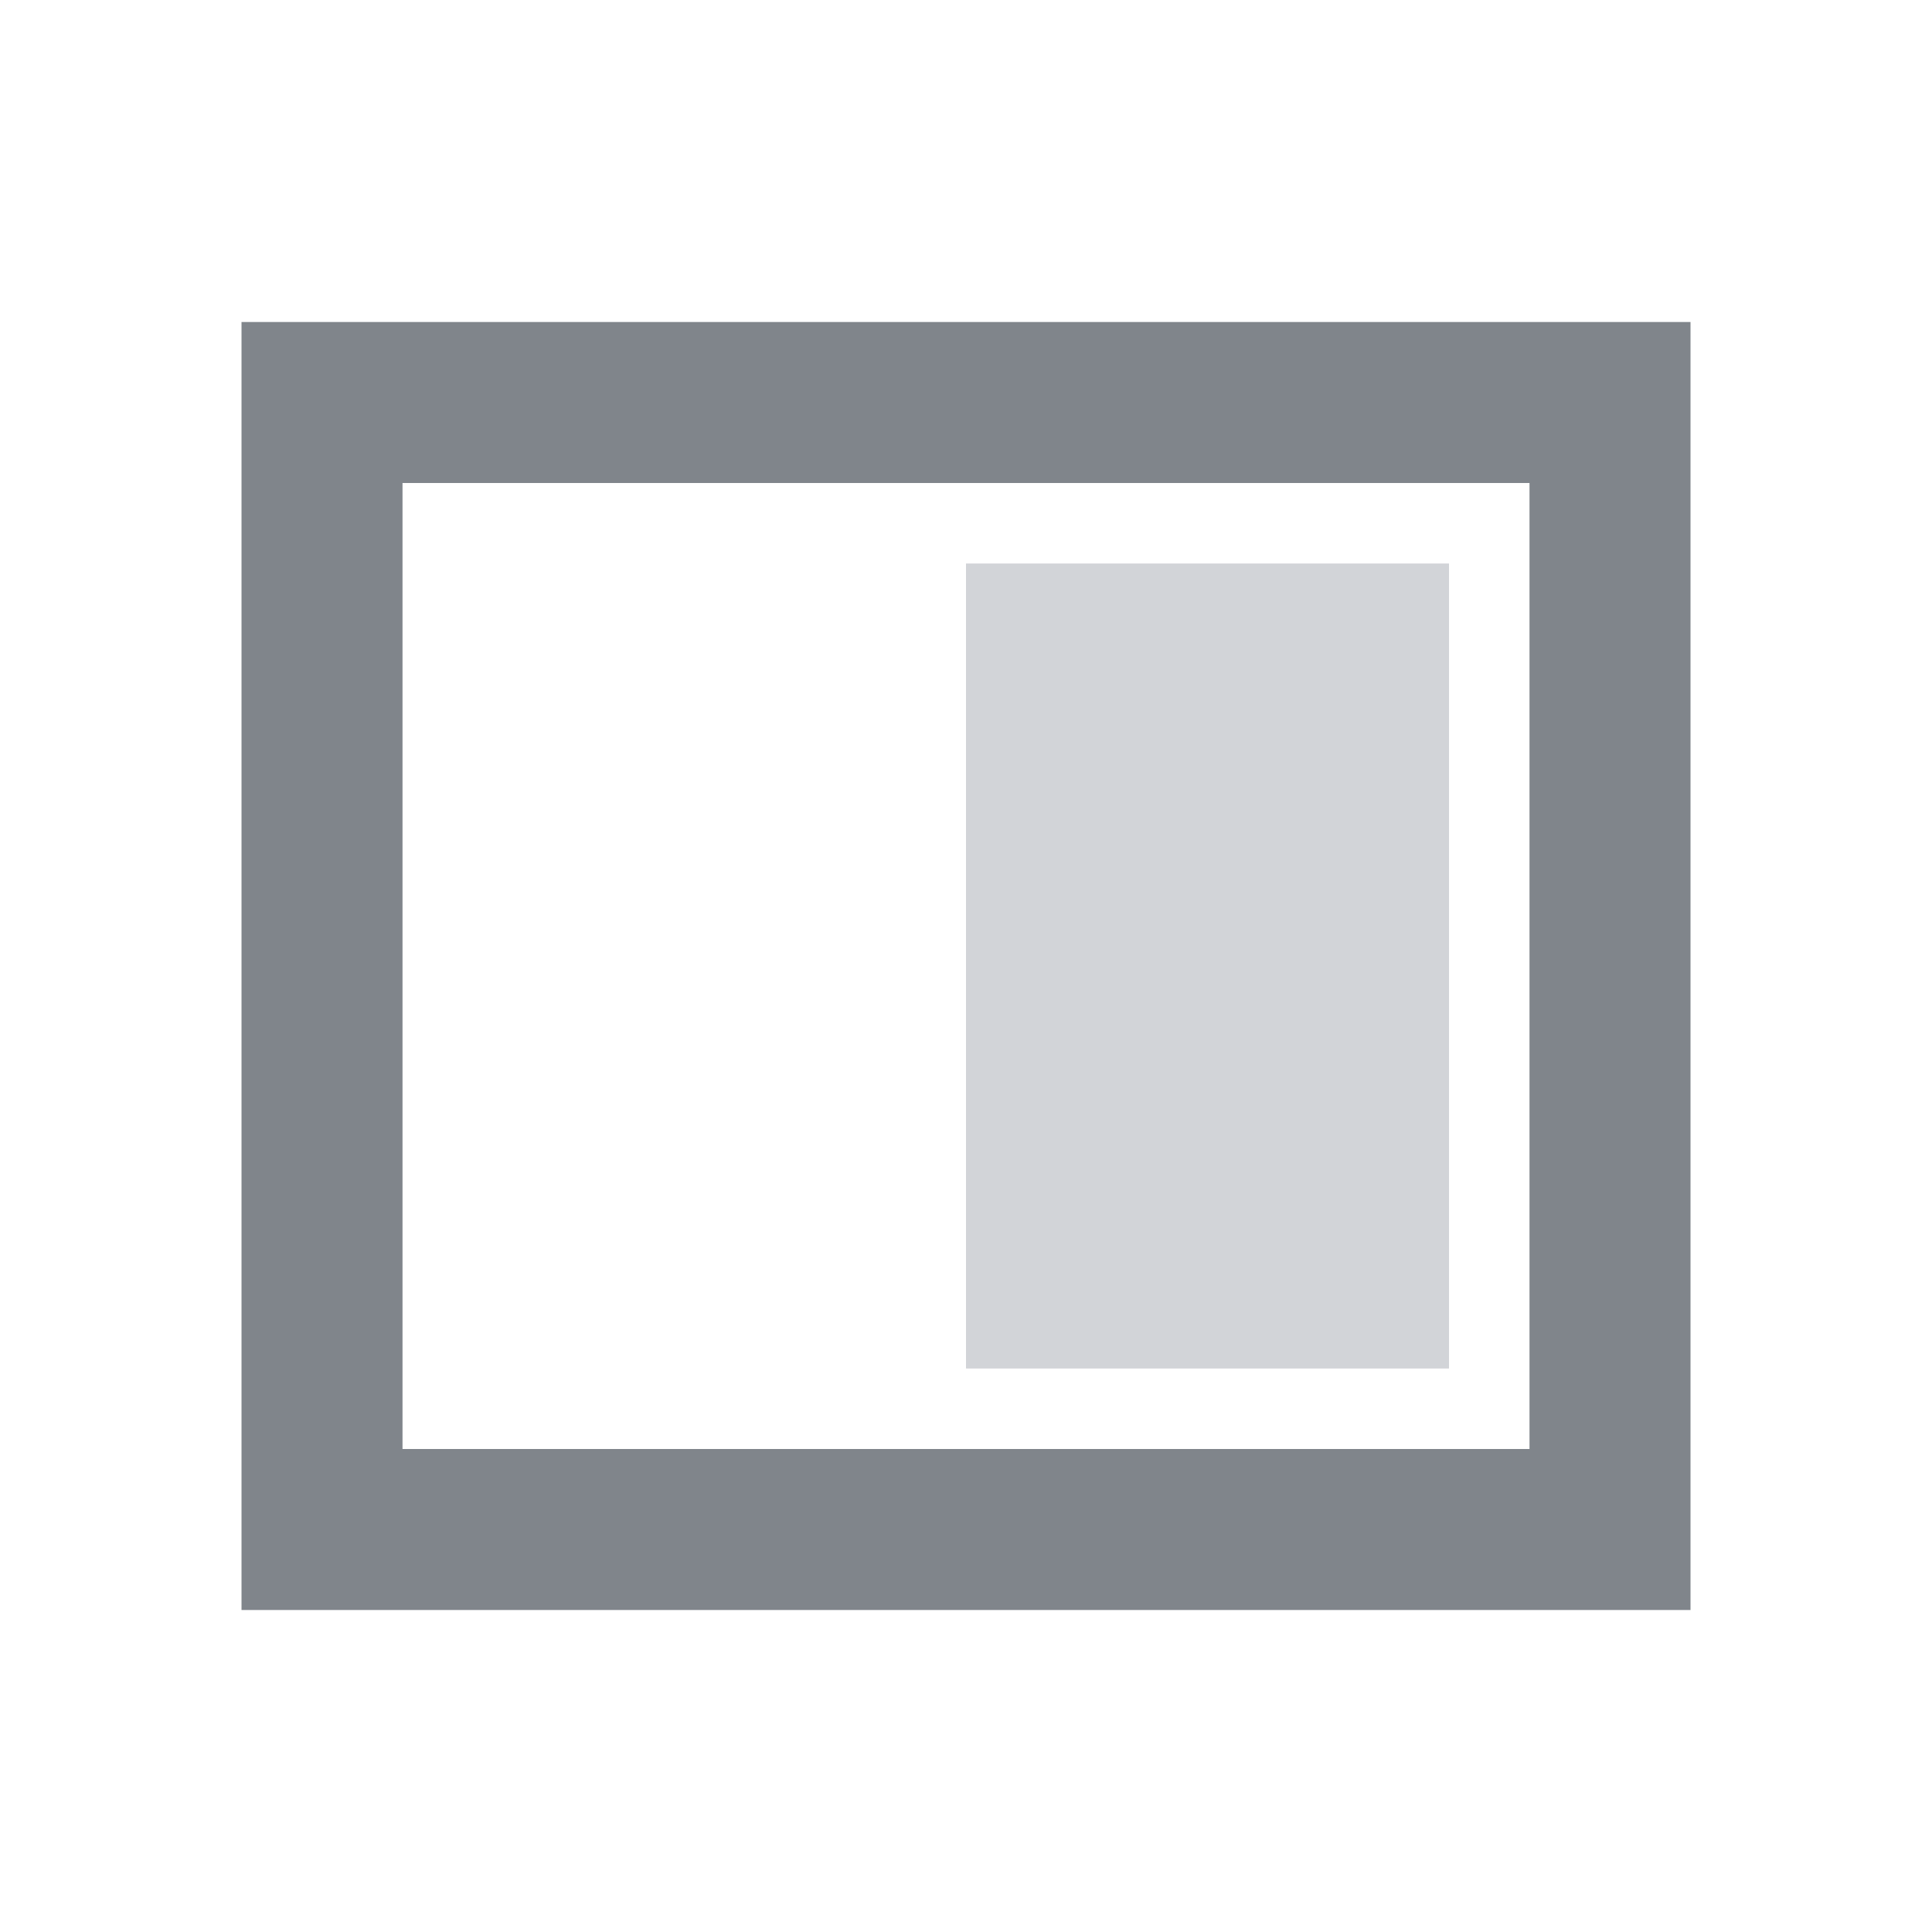
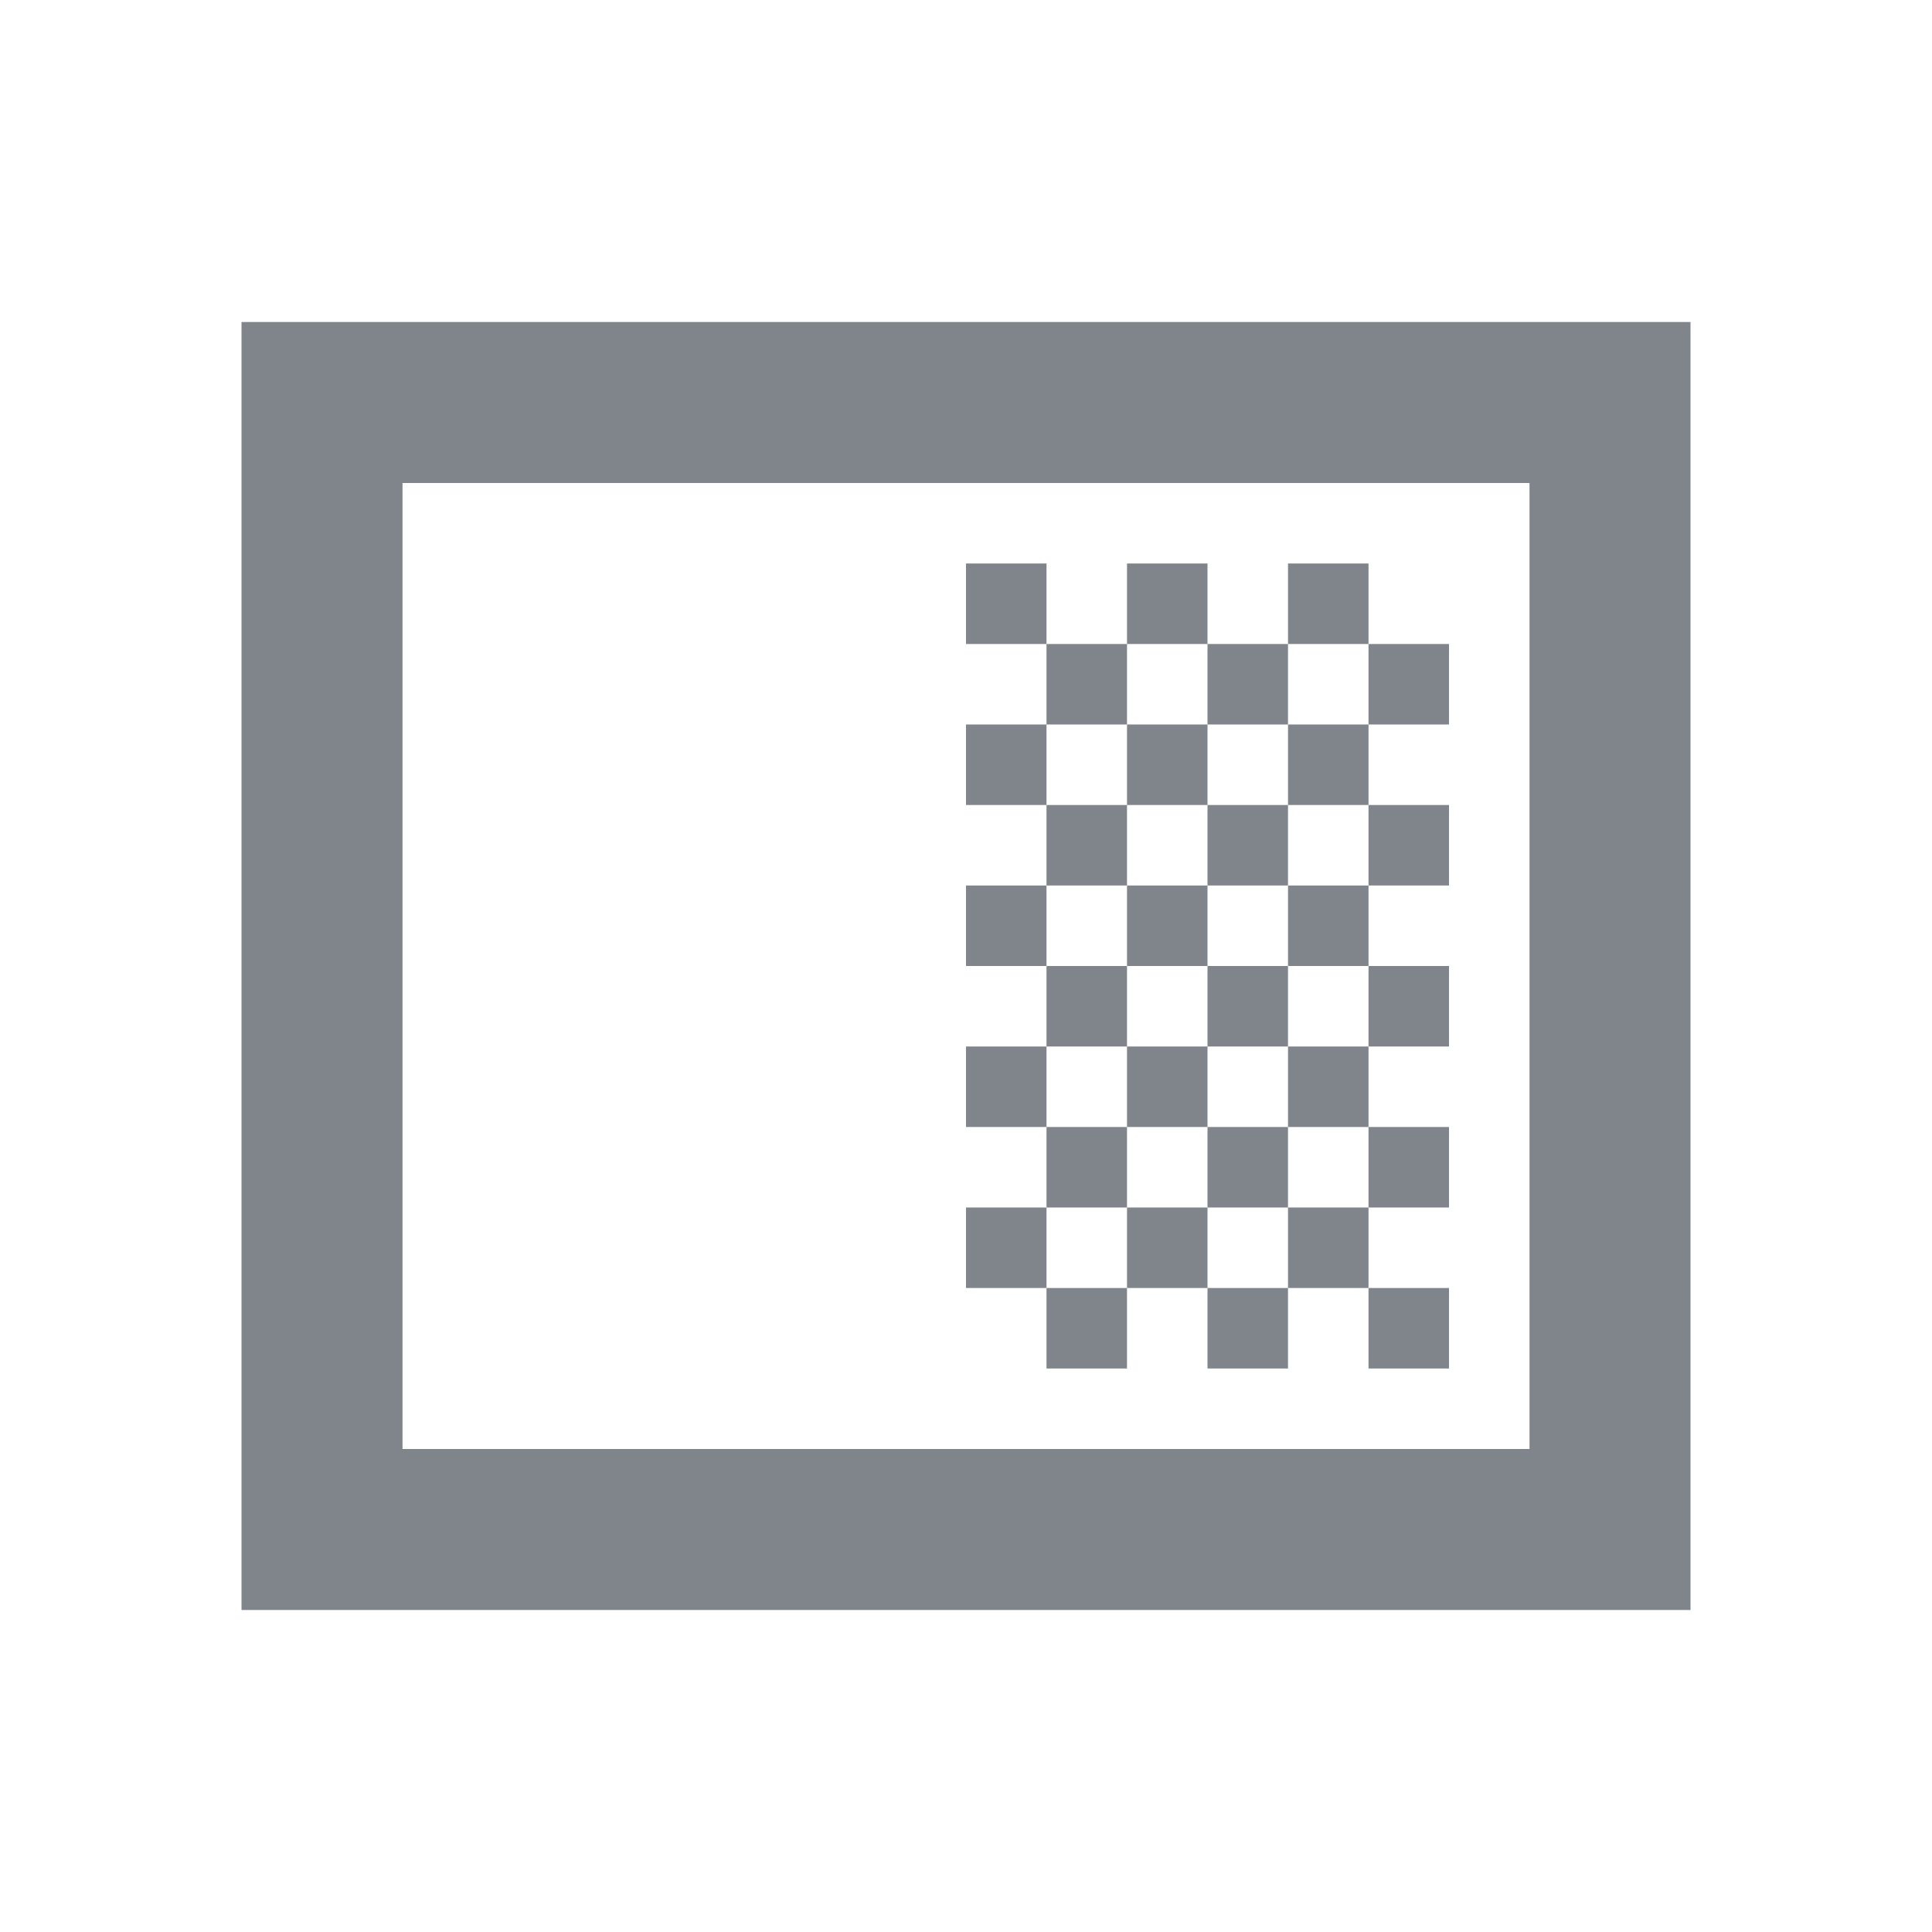
<svg xmlns="http://www.w3.org/2000/svg" width="24" height="24" id="svg13094" version="1.1">
  <defs id="defs13096" />
  <g transform="translate(8065.266,-1104.371)" id="layer1">
-     <path style="fill:#434a54;fill-opacity:0.675;fill-rule:nonzero;stroke:none" d="m -8062.266,1108.371 0,16 18,0 0,-16 z m 2,2 14,0 0,12 -14,0 z" id="path3043" />
-     <g transform="translate(-4488.39,2541.129)" id="g10690-2">
+     <path style="fill:#434a54;fill-opacity:0.675;fill-rule:nonzero;stroke:none" d="m -8044.266,1108.371 0,16 -18,0 0,-16 18,0 z m -2,2 -6,0 -2,0 -6,0 0,12 6,0 2,0 6,0 0,-12 z m -2,1 0,1 -1,0 0,-1 1,0 z m -1,1 0,1 -1,0 0,-1 1,0 z m -1,0 -1,0 0,-1 1,0 0,1 z m -1,0 0,1 -1,0 0,-1 1,0 z m -1,0 -1,0 0,-1 1,0 0,1 z m 0,1 0,1 -1,0 0,-1 1,0 z m 0,1 1,0 0,1 -1,0 0,-1 z m 0,1 0,1 -1,0 0,-1 1,0 z m 0,1 1,0 0,1 -1,0 0,-1 z m 0,1 0,1 -1,0 0,-1 1,0 z m 0,1 1,0 0,1 -1,0 0,-1 z m 0,1 0,1 -1,0 0,-1 1,0 z m 0,1 1,0 0,1 -1,0 0,-1 z m 1,0 0,-1 1,0 0,1 -1,0 z m 1,0 1,0 0,1 -1,0 0,-1 z m 1,0 0,-1 1,0 0,1 -1,0 z m 1,0 1,0 0,1 -1,0 0,-1 z m 0,-1 0,-1 1,0 0,1 -1,0 z m 0,-1 -1,0 0,-1 1,0 0,1 z m 0,-1 0,-1 1,0 0,1 -1,0 z m 0,-1 -1,0 0,-1 1,0 0,1 z m 0,-1 0,-1 1,0 0,1 -1,0 z m 0,-1 -1,0 0,-1 1,0 0,1 z m 0,-1 0,-1 1,0 0,1 -1,0 z m -1,1 0,1 -1,0 0,-1 1,0 z m -1,0 -1,0 0,-1 1,0 0,1 z m 0,1 0,1 -1,0 0,-1 1,0 z m 0,1 1,0 0,1 -1,0 0,-1 z m 0,1 0,1 -1,0 0,-1 1,0 z m 0,1 1,0 0,1 -1,0 0,-1 z" id="path3007" />
+     <g transform="matrix(-1,0,0,1,-11619.142,2540.129)" id="g10690-2">
      <g id="g4224" transform="matrix(0.9705813,0,0,-0.9705813,-134.0016,566.0021)" />
    </g>
-     <path style="fill:#404957;fill-opacity:0.231;fill-rule:nonzero;stroke:none" d="m -8053.266,1111.371 6,0 0,10 -6,0 z" id="rect3771" />
  </g>
</svg>
